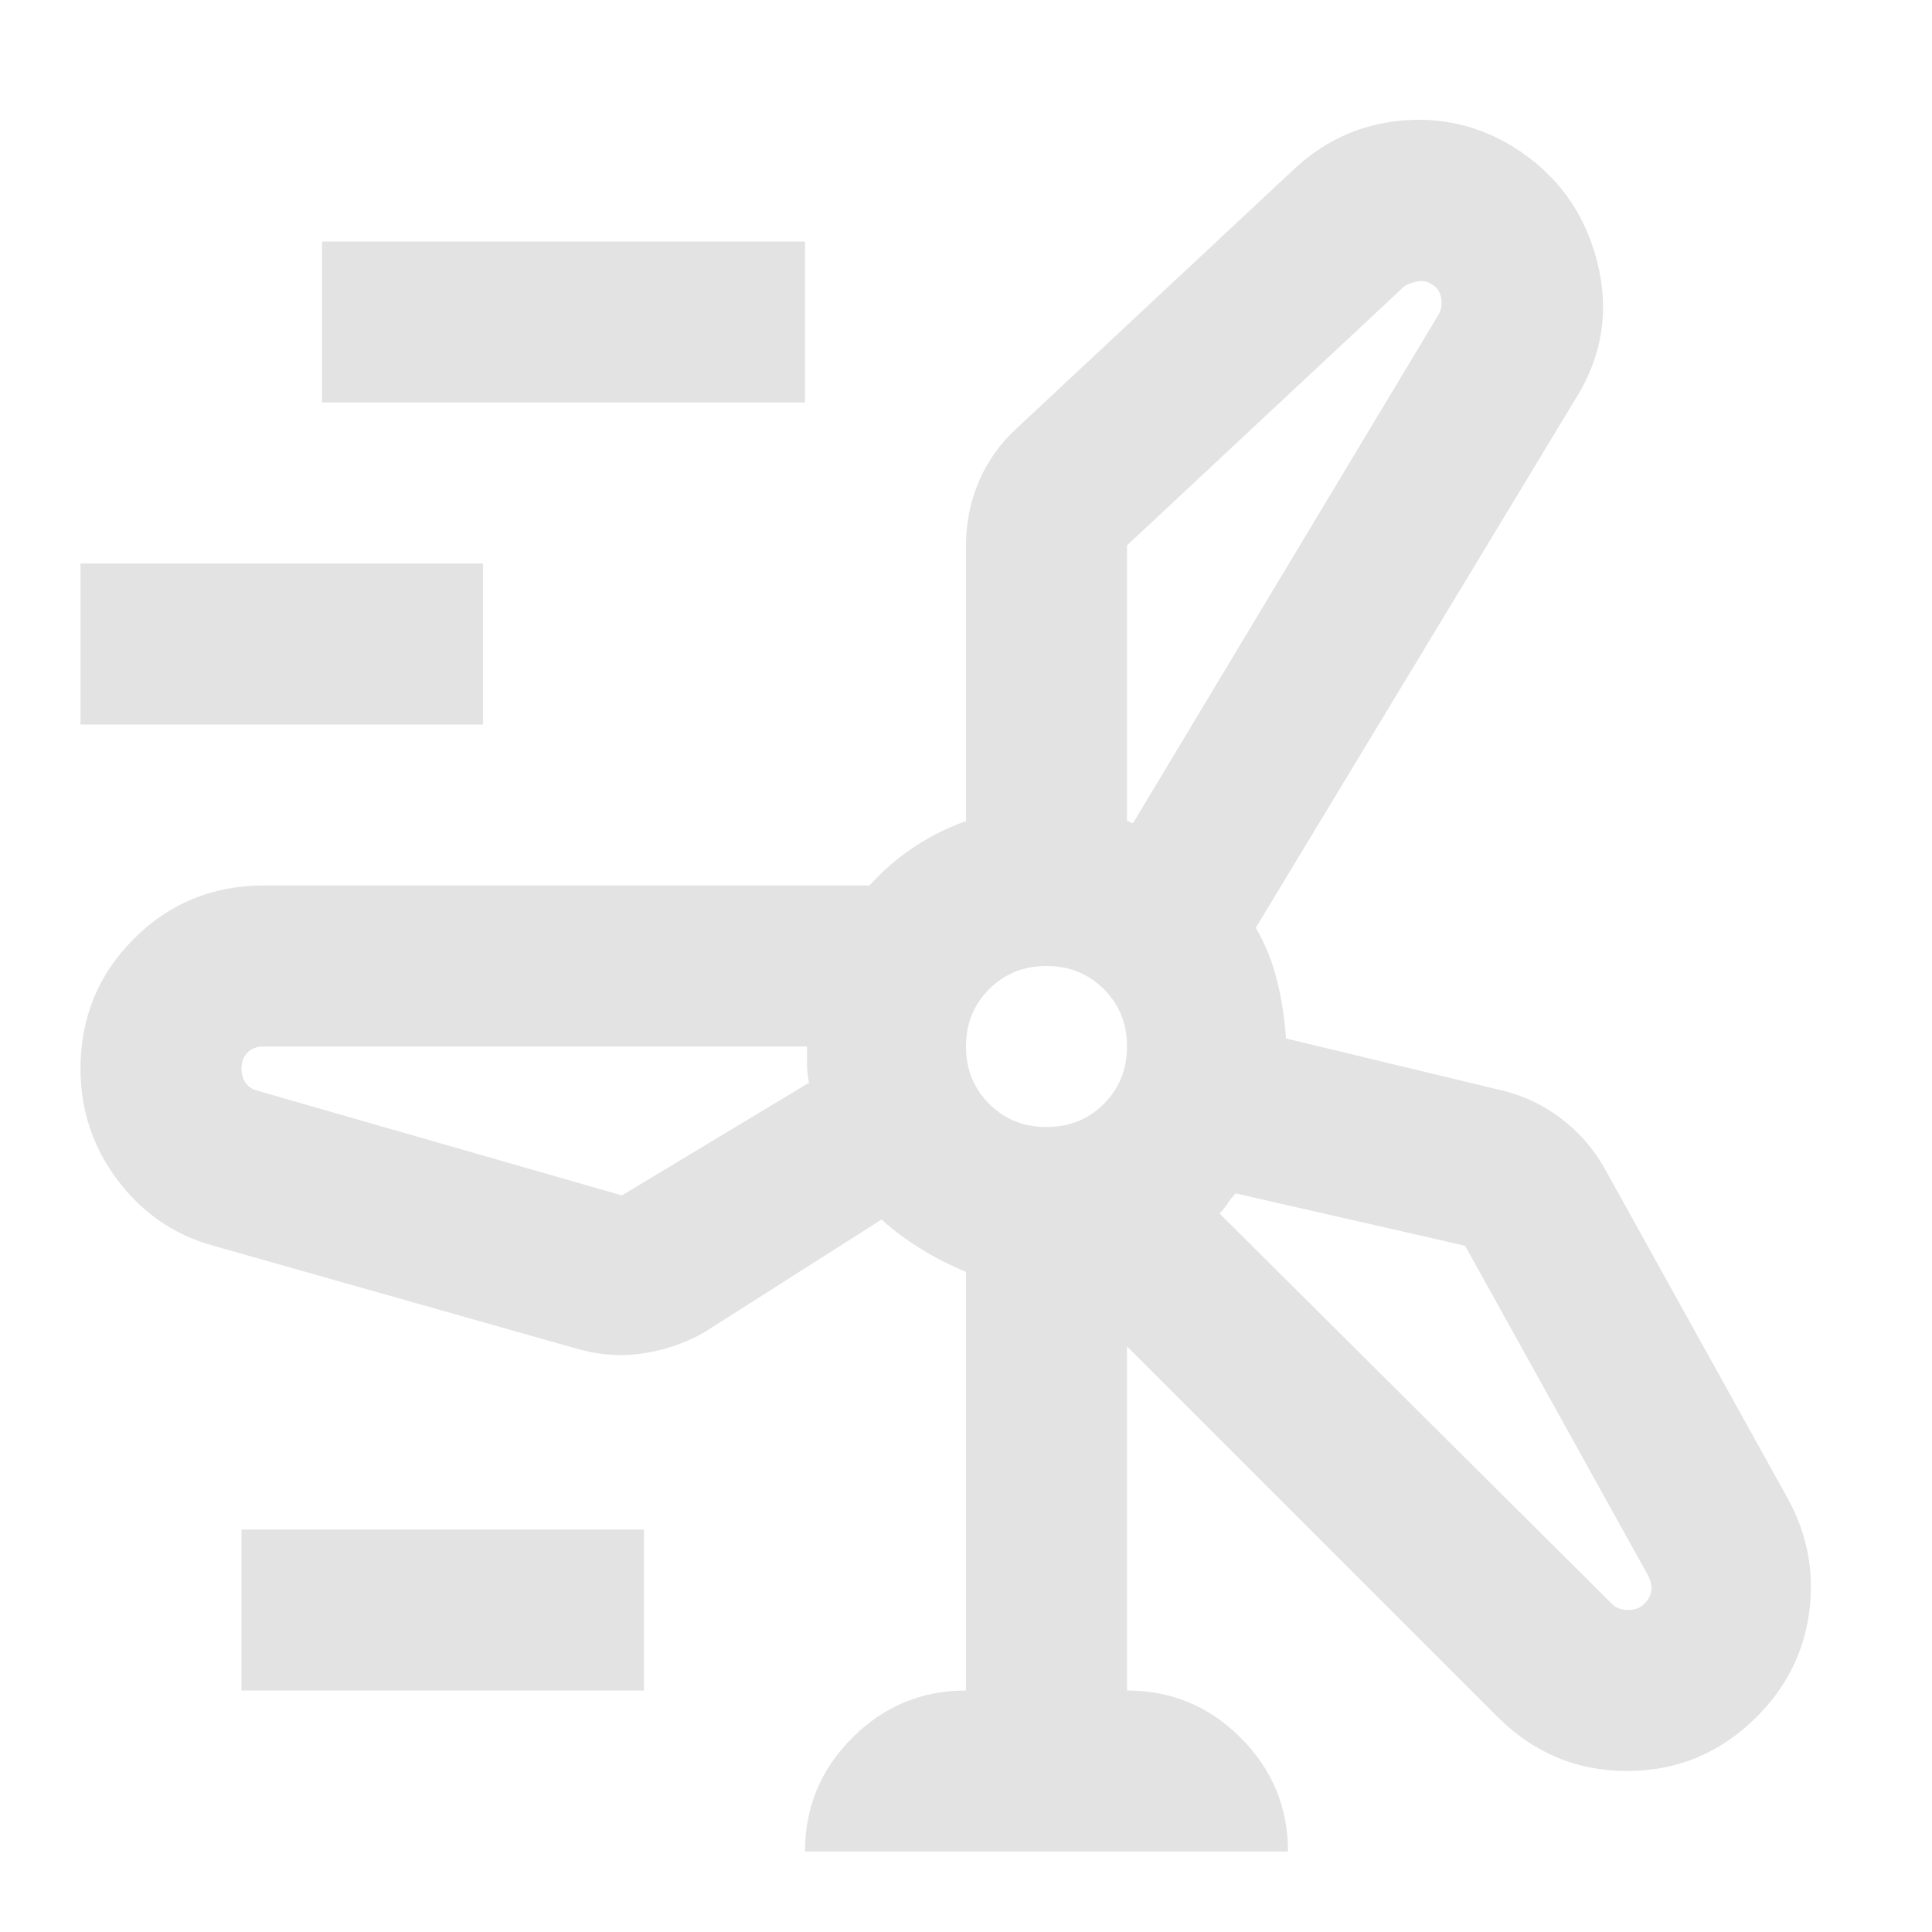
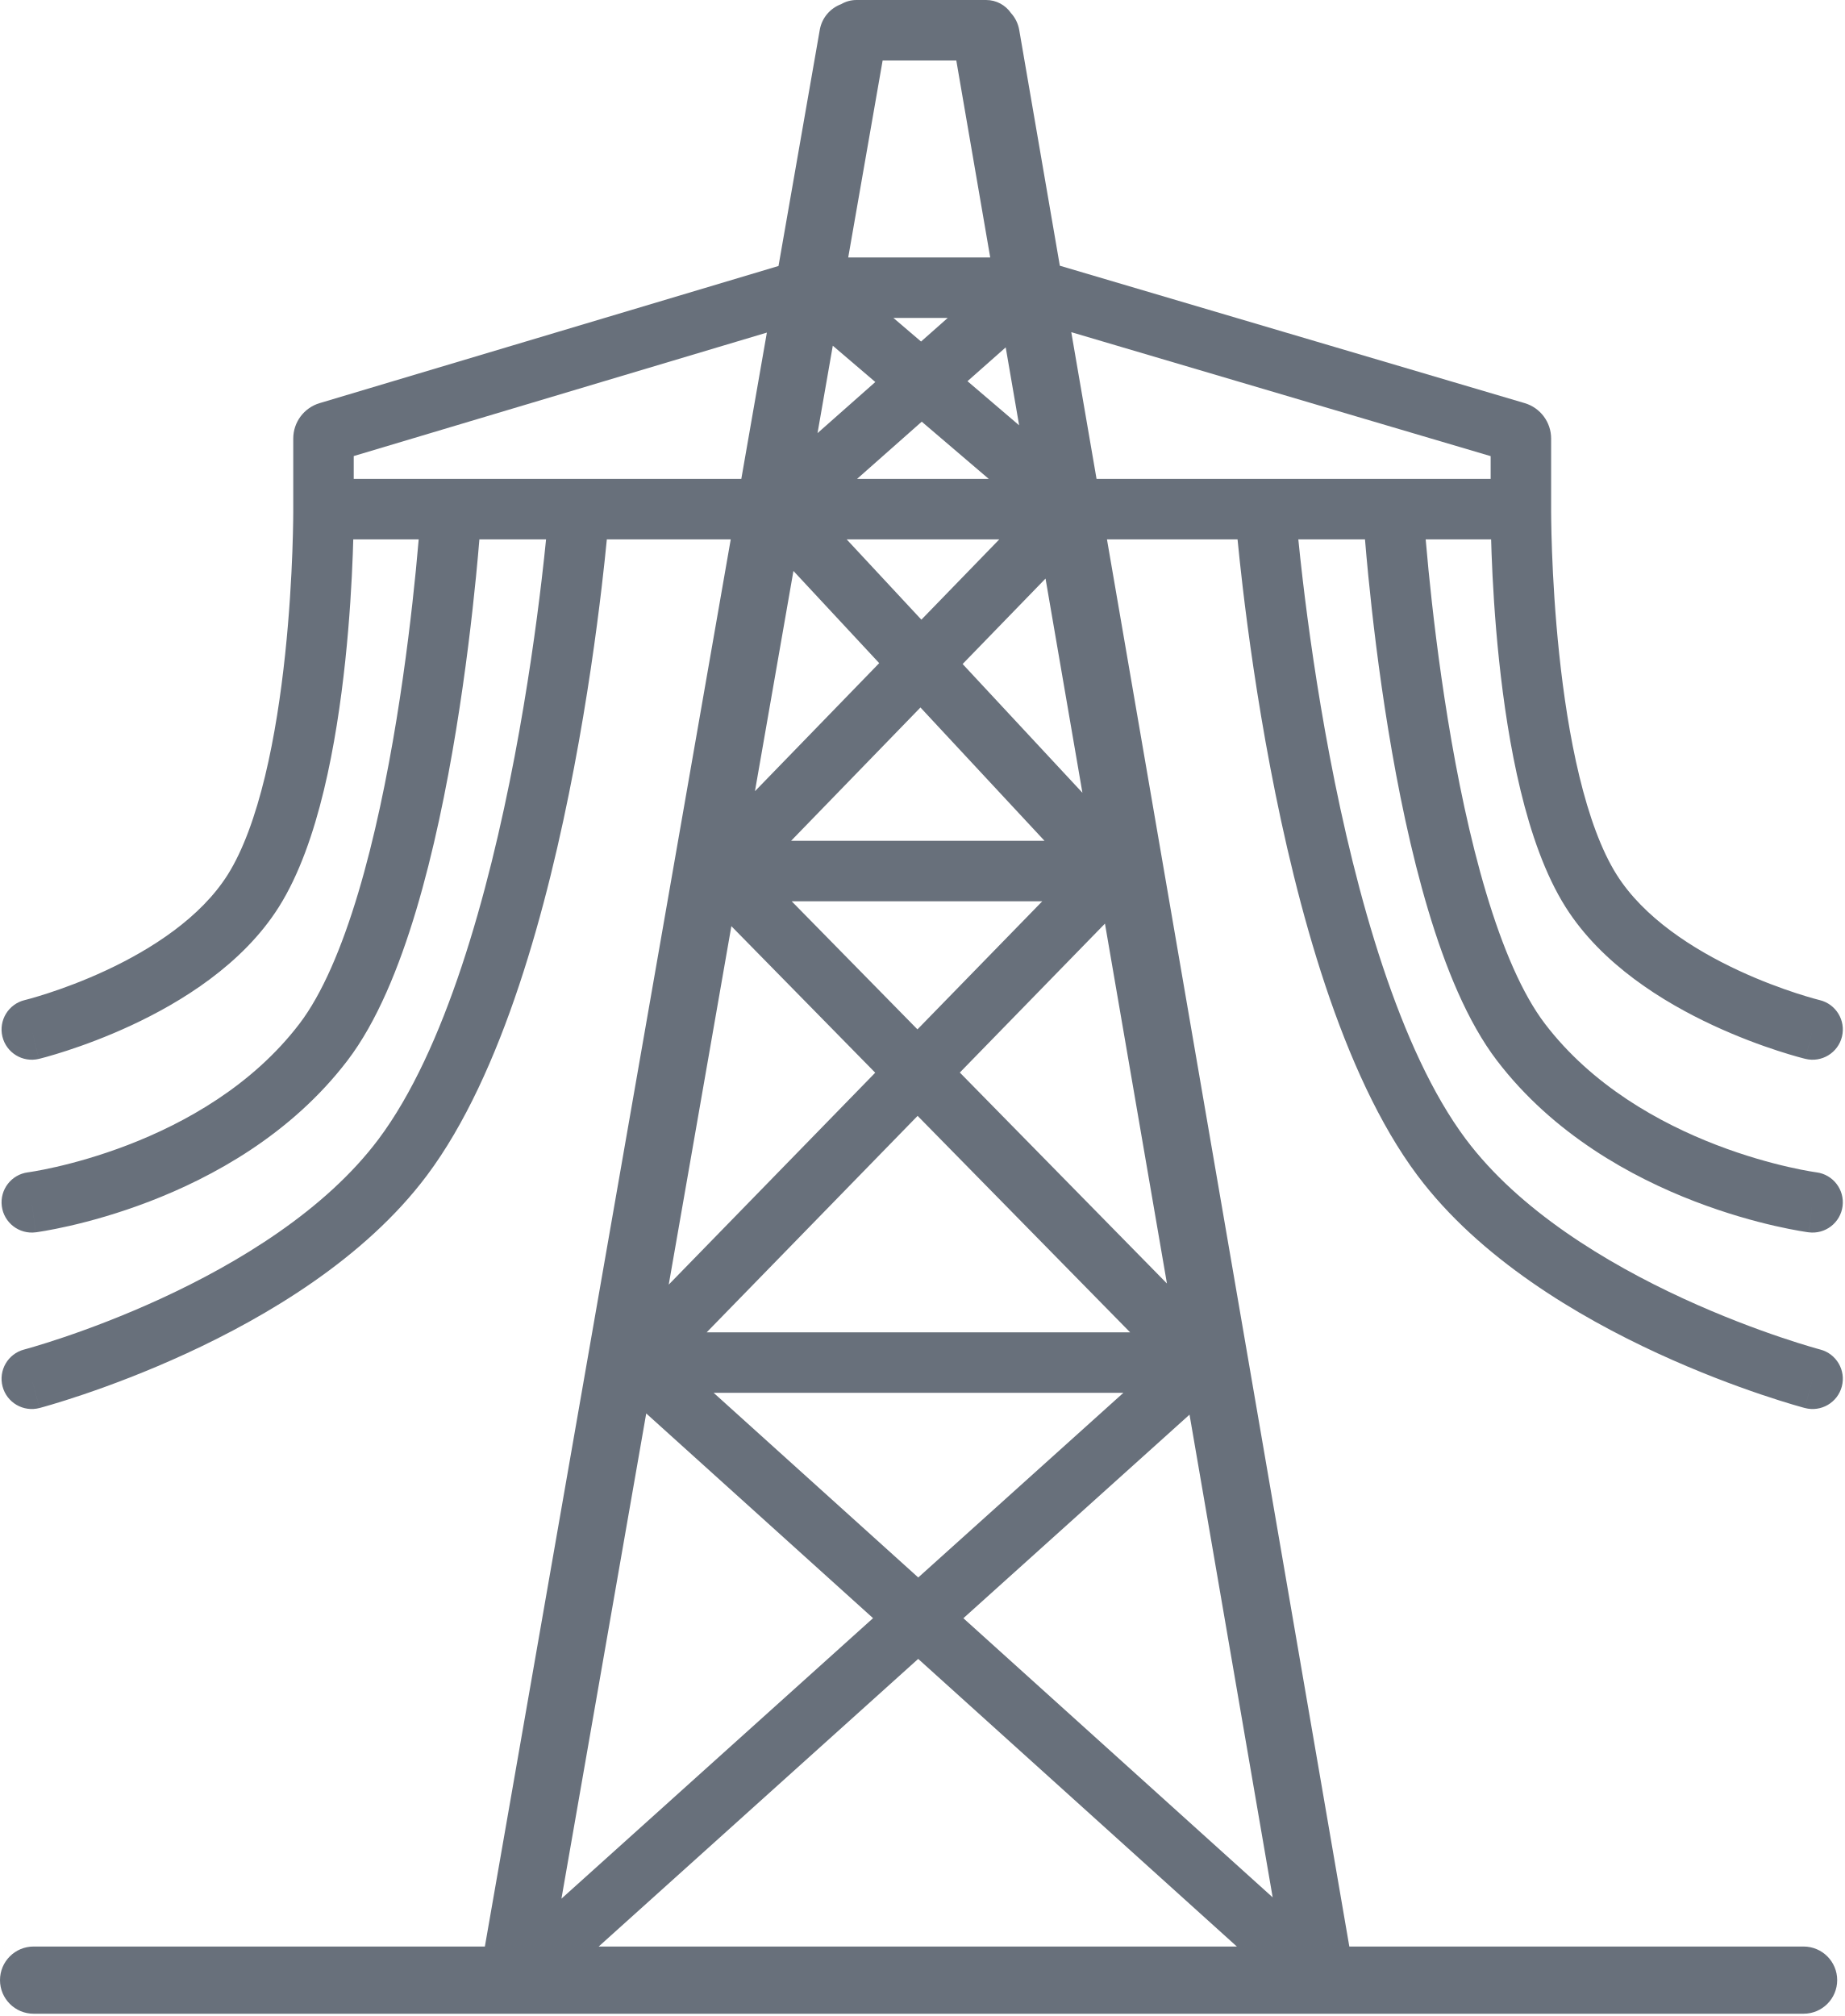
- <svg xmlns="http://www.w3.org/2000/svg" height="24px" viewBox="0 -960 960 960" width="24px" fill="#e3e3e3">
-   <path d="M400-40q0-33 23.5-56.5T480-120v-208q-12-5-22.5-11.5T438-354l-88 56q-14 8-30.5 10.5T286-290l-180-51q-29-8-47.5-32.5T40-429q0-38 26.5-64.5T131-520h301q10-11 22-19t26-13v-137q0-17 6.5-32t18.5-26l137-128q23-22 53.5-25t56.5 13q32 20 41.5 56.5T783-762L624-499q7 12 10.5 26t4.5 29l108 26q16 4 29 14t21 24l91 164q15 27 11 57t-26 52q-27 27-64.5 27T744-107L560-291v171q33 0 56.5 23.5T640-40H400ZM160-760v-80h240v80H160Zm400 71v137q1 0 1.5.5t1.5.5l152-253q2-4 1-8.5t-5-6.5q-3-2-7.5-1t-6.5 3L560-689ZM40-600v-80h200v80H40Zm480 200q17 0 28.5-11.5T560-440q0-17-11.5-28.5T520-480q-17 0-28.5 11.5T480-440q0 17 11.5 28.5T520-400Zm-211 34 93-56q-1-5-1-9v-9H131q-5 0-8 3t-3 8q0 4 2 7t6 4l181 52Zm419 25-114-26q-2 2-4 5t-4 5l195 194q3 3 8 3t8-3q3-3 3.5-6.5T819-177l-91-164ZM120-120v-80h200v80H120Zm400-320Zm43-111ZM401-440Zm205 83Z" />
+ <svg xmlns="http://www.w3.org/2000/svg" width="549" height="600" viewBox="0 0 549 600" fill="none">
+   <path fill-rule="evenodd" clip-rule="evenodd" d="M293.492 0C296.568 0 299.281 1.545 300.904 3.898C302.137 5.257 303.012 6.969 303.347 8.91L315.433 79.082L453.774 119.976C458.448 121.357 461.656 125.651 461.656 130.524V151.618C461.656 151.65 461.655 151.702 461.655 151.771C461.655 151.91 461.655 152.123 461.656 152.405C461.658 152.97 461.665 153.815 461.68 154.908C461.71 157.096 461.776 160.276 461.921 164.204C462.211 172.07 462.816 182.891 464.07 194.723C465.327 206.577 467.221 219.303 470.055 231.023C472.917 242.86 476.603 253.093 481.169 260.334C489.202 273.073 503.778 282.475 517.381 288.812C524.039 291.914 530.161 294.143 534.61 295.593C536.829 296.316 538.618 296.84 539.832 297.179C540.438 297.348 540.9 297.47 541.199 297.548C541.348 297.587 541.457 297.614 541.522 297.631C541.555 297.639 541.577 297.645 541.588 297.647H541.59V297.648C546.419 298.818 549.388 303.68 548.221 308.51C547.053 313.341 542.189 316.31 537.357 315.143L539.473 306.396C537.432 314.836 537.357 315.132 537.353 315.142C537.351 315.141 537.349 315.141 537.347 315.141C537.342 315.14 537.338 315.138 537.332 315.137C537.32 315.134 537.305 315.13 537.288 315.126C537.254 315.117 537.208 315.106 537.151 315.092C537.038 315.063 536.879 315.024 536.679 314.972C536.279 314.868 535.711 314.717 534.993 314.517C533.559 314.116 531.523 313.518 529.035 312.707C524.07 311.089 517.244 308.606 509.779 305.128C495.135 298.305 476.753 287.077 465.943 269.936C459.862 260.291 455.612 247.882 452.559 235.253C449.477 222.508 447.477 208.944 446.171 196.62C444.862 184.273 444.235 173.025 443.934 164.868C443.876 163.308 443.832 161.859 443.796 160.535H424.32C424.544 163.158 424.824 166.256 425.168 169.744C426.311 181.322 428.15 197.158 430.938 214.216C433.73 231.301 437.447 249.451 442.311 265.714C447.228 282.158 453.092 295.878 459.812 304.687C473.849 323.086 493.854 334.218 510.872 340.765C519.318 344.014 526.854 346.067 532.255 347.302C534.951 347.918 537.101 348.328 538.551 348.58C539.275 348.706 539.824 348.793 540.177 348.846C540.353 348.872 540.48 348.89 540.556 348.9C540.589 348.905 540.612 348.908 540.625 348.91C545.554 349.547 549.035 354.06 548.398 358.989C547.762 363.919 543.249 367.398 538.319 366.762L539.473 357.836C538.363 366.427 538.318 366.75 538.313 366.762C538.312 366.762 538.308 366.761 538.306 366.761C538.3 366.76 538.293 366.759 538.286 366.758C538.272 366.756 538.254 366.754 538.233 366.751C538.191 366.745 538.135 366.737 538.066 366.728C537.929 366.708 537.738 366.682 537.497 366.646C537.015 366.573 536.331 366.464 535.466 366.313C533.735 366.012 531.274 365.542 528.242 364.849C522.189 363.464 513.809 361.18 504.409 357.564C485.736 350.381 462.333 337.667 445.501 315.604C436.786 304.182 430.176 287.96 425.065 270.872C419.901 253.602 416.034 234.628 413.173 217.119C410.307 199.582 408.423 183.351 407.255 171.512C406.833 167.239 406.504 163.532 406.256 160.535H386.414C386.748 163.859 387.184 167.951 387.74 172.664C389.334 186.178 391.896 204.768 395.762 225.083C403.596 266.252 416.456 312.581 436.279 339.045C452.135 360.212 478.092 375.92 500.946 386.45C512.244 391.655 522.511 395.474 529.944 397.986C533.656 399.241 536.65 400.166 538.697 400.772C539.721 401.076 540.507 401.299 541.027 401.444C541.287 401.517 541.48 401.57 541.604 401.604C541.665 401.62 541.709 401.632 541.735 401.639C541.746 401.642 541.754 401.643 541.759 401.645C546.566 402.908 549.44 407.829 548.177 412.637C546.914 417.444 541.993 420.317 537.186 419.054L539.473 410.35L537.181 419.053C537.179 419.052 537.176 419.051 537.174 419.051C537.169 419.05 537.163 419.048 537.156 419.046C537.142 419.042 537.122 419.038 537.099 419.031C537.052 419.019 536.986 419.001 536.903 418.979C536.737 418.934 536.499 418.868 536.194 418.783C535.585 418.613 534.704 418.364 533.583 418.031C531.341 417.367 528.129 416.373 524.181 415.038C516.293 412.372 505.414 408.327 493.414 402.798C469.674 391.859 440.432 374.613 421.873 349.836C399.304 319.706 385.906 269.582 378.078 228.447C374.113 207.611 371.494 188.585 369.864 174.772C369.191 169.065 368.688 164.24 368.326 160.535H329.463L401.596 579.323H536.793C542.316 579.323 546.793 583.8 546.793 589.323C546.793 594.846 542.316 599.323 536.793 599.323H10C4.477 599.323 0 594.846 0 589.323C0 583.8 4.477 579.323 10 579.323H144.308L217.486 160.535H180.61C180.249 164.24 179.745 169.065 179.072 174.772C177.443 188.585 174.822 207.611 170.857 228.447C163.03 269.582 149.632 319.706 127.063 349.836C108.504 374.613 79.263 391.859 55.523 402.798C43.523 408.327 32.644 412.372 24.756 415.038C20.807 416.373 17.596 417.367 15.354 418.031C14.232 418.364 13.352 418.613 12.742 418.783C12.437 418.868 12.2 418.934 12.033 418.979C11.95 419.001 11.885 419.019 11.838 419.031C11.814 419.038 11.795 419.042 11.78 419.046C11.773 419.048 11.767 419.05 11.763 419.051C11.76 419.051 11.757 419.052 11.756 419.053L9.464 410.35L11.751 419.054C6.944 420.317 2.023 417.444 0.76 412.637C-0.503 407.829 2.37 402.908 7.177 401.645H7.178C7.182 401.643 7.19 401.641 7.2 401.639C7.226 401.632 7.271 401.62 7.332 401.604C7.455 401.57 7.649 401.517 7.909 401.444C8.429 401.299 9.215 401.076 10.238 400.772C12.285 400.166 15.279 399.241 18.991 397.986C26.425 395.473 36.693 391.655 47.99 386.45C70.844 375.92 96.802 360.212 112.657 339.045C132.48 312.581 145.341 266.252 153.175 225.083C157.04 204.768 159.602 186.178 161.196 172.664C161.752 167.951 162.189 163.859 162.522 160.535H142.68C142.431 163.532 142.103 167.239 141.682 171.512C140.513 183.351 138.629 199.582 135.763 217.119C132.901 234.628 129.036 253.602 123.871 270.872C118.761 287.96 112.15 304.182 103.436 315.604C86.604 337.667 63.2 350.381 44.527 357.564C35.128 361.18 26.748 363.464 20.694 364.849C17.663 365.542 15.201 366.012 13.471 366.313C12.605 366.464 11.921 366.573 11.44 366.646C11.199 366.682 11.008 366.708 10.87 366.728C10.801 366.737 10.745 366.745 10.703 366.751C10.682 366.754 10.664 366.756 10.649 366.758C10.643 366.759 10.636 366.76 10.631 366.761C10.628 366.761 10.624 366.762 10.623 366.762C10.619 366.753 10.58 366.476 9.464 357.836L10.617 366.762C5.688 367.399 1.175 363.919 0.538 358.989C-0.098 354.06 3.382 349.547 8.312 348.91C8.325 348.908 8.348 348.905 8.381 348.9C8.457 348.89 8.584 348.872 8.76 348.846C9.112 348.793 9.661 348.706 10.386 348.58C11.835 348.328 13.986 347.918 16.682 347.302C22.083 346.066 29.619 344.013 38.065 340.765C55.082 334.218 75.087 323.086 89.125 304.687C95.845 295.878 101.708 282.158 106.626 265.714C111.489 249.451 115.207 231.301 117.999 214.216C120.787 197.158 122.626 181.322 123.769 169.744C124.113 166.256 124.391 163.158 124.615 160.535H105.141C105.104 161.859 105.061 163.308 105.003 164.868C104.702 173.025 104.074 184.273 102.766 196.62C101.459 208.944 99.459 222.508 96.378 235.253C93.325 247.882 89.075 260.291 82.993 269.936C72.184 287.077 53.801 298.305 39.156 305.128C31.691 308.606 24.867 311.089 19.901 312.707C17.413 313.518 15.377 314.116 13.942 314.517C13.225 314.717 12.657 314.868 12.257 314.972C12.057 315.023 11.899 315.063 11.785 315.092C11.728 315.106 11.682 315.117 11.648 315.126C11.63 315.13 11.616 315.134 11.604 315.137C11.599 315.138 11.594 315.14 11.59 315.141C11.588 315.141 11.584 315.141 11.583 315.142C11.577 315.126 11.487 314.764 9.464 306.396L11.578 315.143C6.747 316.31 1.884 313.341 0.716 308.51C-0.452 303.679 2.517 298.817 7.347 297.648V297.647H7.349C7.36 297.645 7.382 297.639 7.414 297.631C7.48 297.614 7.588 297.586 7.737 297.548C8.036 297.47 8.498 297.348 9.104 297.179C10.317 296.84 12.106 296.316 14.325 295.593C18.775 294.143 24.896 291.914 31.555 288.812C45.158 282.475 59.734 273.073 67.768 260.334C72.333 253.093 76.02 242.86 78.882 231.023C81.716 219.303 83.61 206.577 84.866 194.723C86.12 182.891 86.725 172.07 87.016 164.204C87.161 160.276 87.227 157.096 87.257 154.908C87.272 153.815 87.277 152.97 87.279 152.405C87.28 152.123 87.28 151.91 87.28 151.771V130.52C87.281 125.658 90.473 121.372 95.131 119.979L231.705 79.162L243.985 8.886C244.62 5.253 247.143 2.425 250.368 1.229C251.701 0.449 253.251 2.19643e-05 254.907 0H293.492ZM178.183 579.323H368.123L273.277 493.721L178.183 579.323ZM167.099 565.08L259.843 481.596L192.333 420.666L167.099 565.08ZM286.728 481.613L378.781 564.695L354.035 421.024L286.728 481.613ZM273.293 469.488L334.352 414.526H212.396L273.293 469.488ZM210.328 396.526H336.352L273.104 332.104L210.328 396.526ZM199.033 382.326L260.49 319.258L217.674 275.646L199.033 382.326ZM285.669 319.21L347.313 381.998L328.864 274.883L285.669 319.21ZM273.056 306.362L310.205 268.24H235.628L273.056 306.362ZM541.594 297.648C541.595 297.649 541.595 297.649 541.596 297.649C541.595 297.649 541.593 297.648 541.59 297.647H541.591L541.594 297.648ZM235.452 250.24H310.875L273.952 210.559L235.452 250.24ZM286.503 197.623L322.156 235.941L311.177 172.192L286.503 197.623ZM224.692 235.479L261.675 197.362L236.147 169.927L224.692 235.479ZM274.226 184.427L297.407 160.535H251.995L274.226 184.427ZM255.081 142.535H294.284L274.336 125.498L255.081 142.535ZM326.362 142.535H443.656V135.754L318.839 98.859L326.362 142.535ZM105.28 135.733V142.535H220.632L228.241 98.983L105.28 135.733ZM243.314 128.911L260.515 113.693L247.861 102.887L243.314 128.911ZM287.949 113.452L303.32 126.58L299.325 103.386L287.949 113.452ZM274.128 101.647L282.065 94.626H265.906L274.128 101.647ZM252.451 76.626H294.717L284.619 18H262.695L252.451 76.626Z" fill="#68707B" />
</svg>
